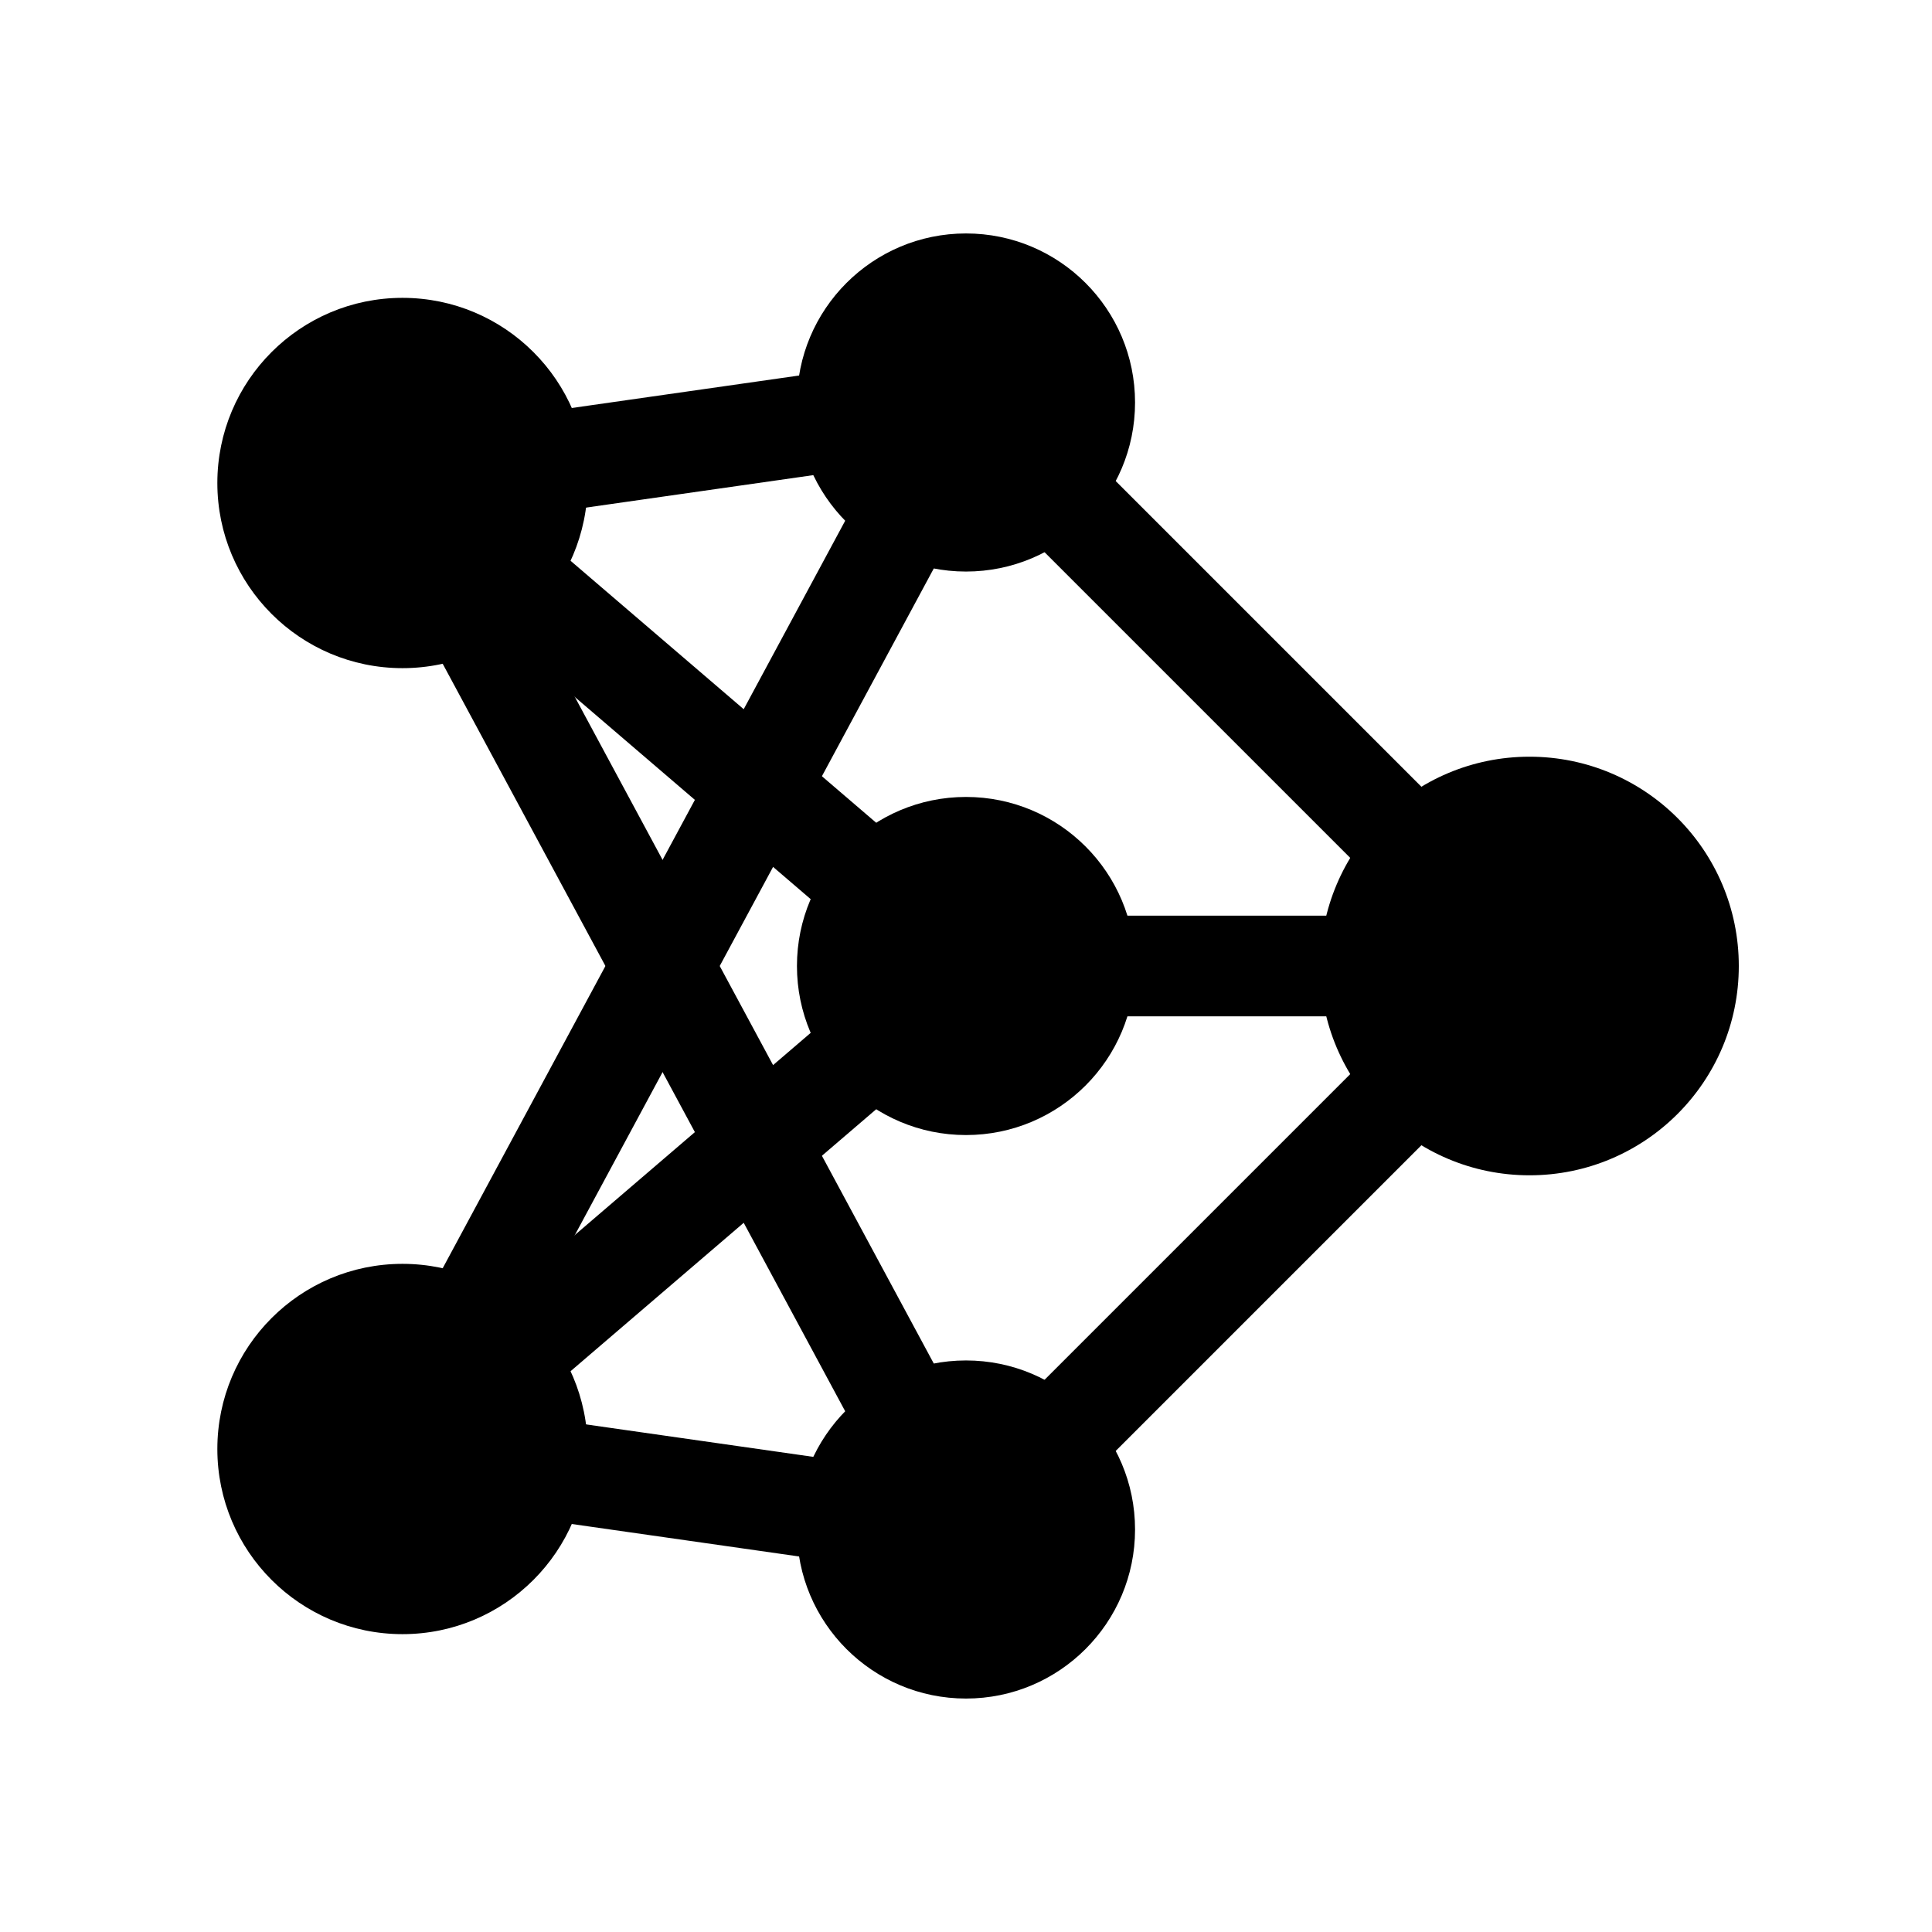
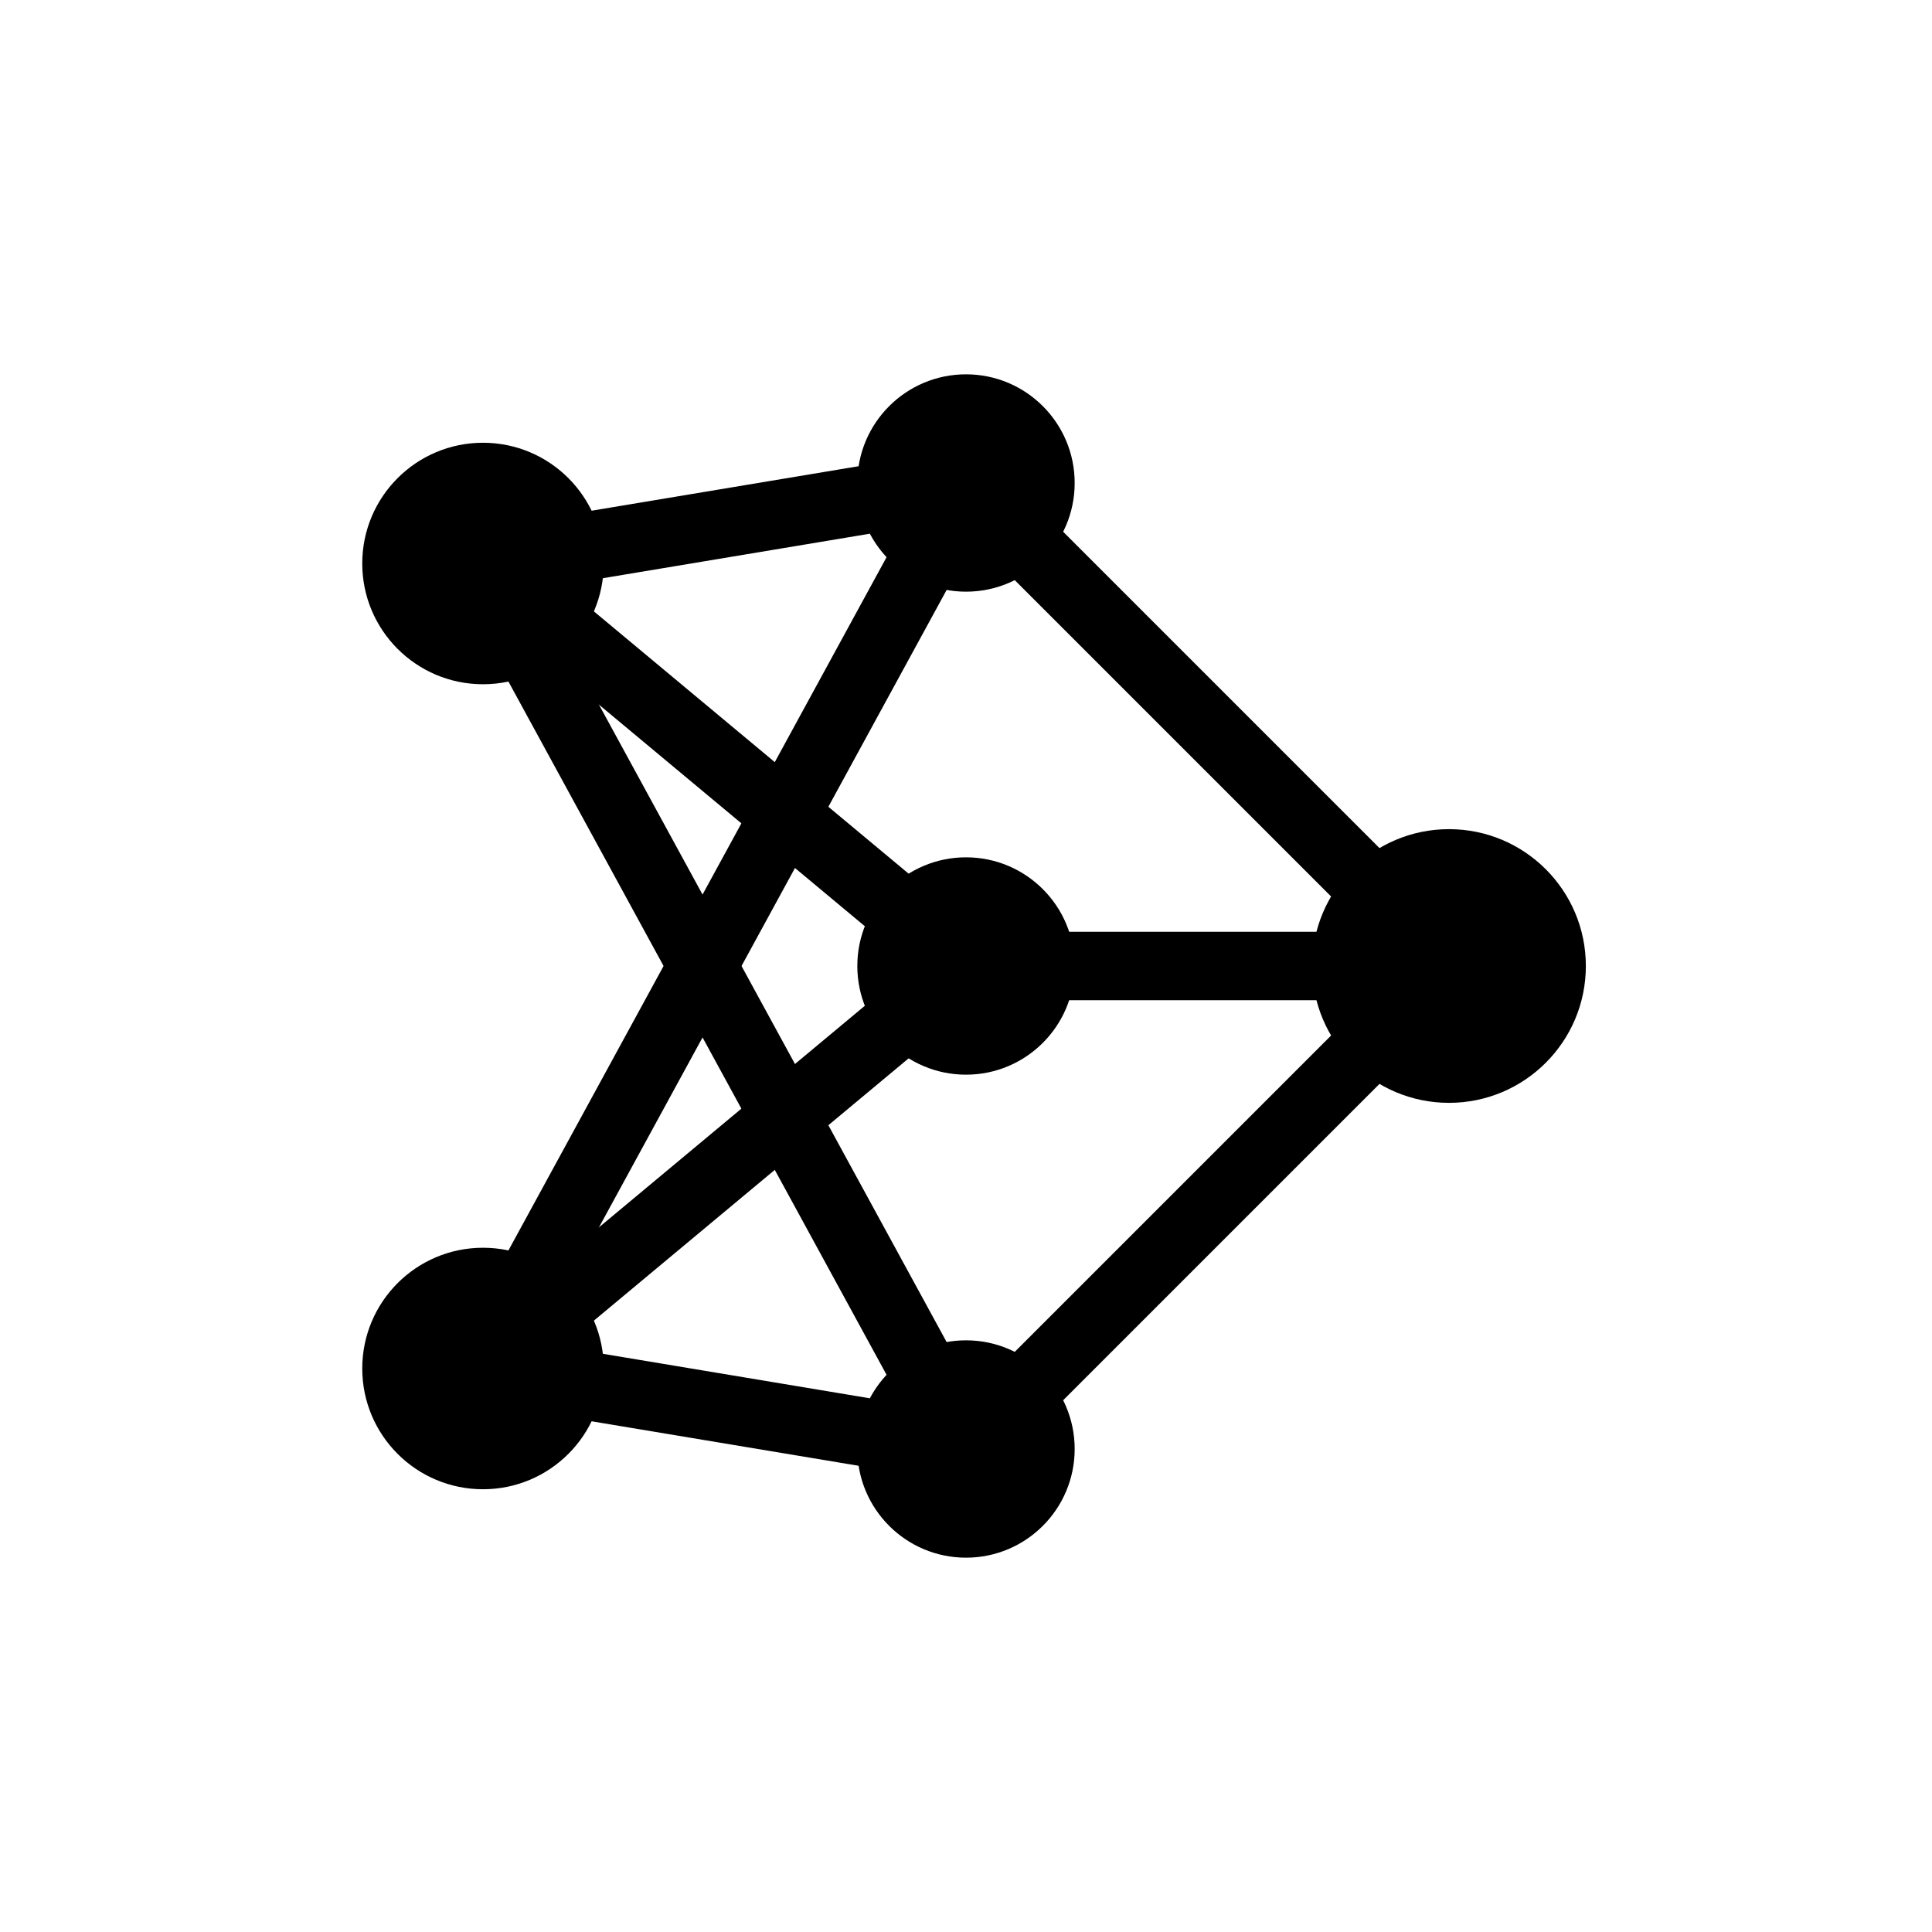
<svg xmlns="http://www.w3.org/2000/svg" viewBox="0 0 24 24">
-   <g fill="none" stroke="#000000" stroke-width="1.25" stroke-linecap="round">
-     <line x1="5" y1="6" x2="12" y2="5" />
-     <line x1="5" y1="6" x2="12" y2="12" />
-     <line x1="5" y1="6" x2="12" y2="19" />
-     <line x1="5" y1="18" x2="12" y2="5" />
-     <line x1="5" y1="18" x2="12" y2="12" />
-     <line x1="5" y1="18" x2="12" y2="19" />
-     <line x1="12" y1="5" x2="19" y2="12" />
-     <line x1="12" y1="12" x2="19" y2="12" />
-     <line x1="12" y1="19" x2="19" y2="12" />
+   <g fill="none" stroke="#000000" stroke-width="0.85" stroke-linecap="round">
+     <line x1="6" y1="7" x2="12" y2="6" />
+     <line x1="6" y1="7" x2="12" y2="12" />
+     <line x1="6" y1="7" x2="12" y2="18" />
+     <line x1="6" y1="17" x2="12" y2="6" />
+     <line x1="6" y1="17" x2="12" y2="12" />
+     <line x1="6" y1="17" x2="12" y2="18" />
+     <line x1="12" y1="6" x2="18" y2="12" />
+     <line x1="12" y1="12" x2="18" y2="12" />
+     <line x1="12" y1="18" x2="18" y2="12" />
  </g>
  <g fill="#000000">
-     <circle cx="5" cy="6" r="2.3" />
-     <circle cx="5" cy="18" r="2.3" />
-     <circle cx="12" cy="5" r="2.1" />
-     <circle cx="12" cy="12" r="2.1" />
-     <circle cx="12" cy="19" r="2.1" />
-     <circle cx="19" cy="12" r="2.6" />
+     <circle cx="6" cy="7" r="1.5" />
+     <circle cx="6" cy="17" r="1.5" />
+     <circle cx="12" cy="6" r="1.35" />
+     <circle cx="12" cy="12" r="1.35" />
+     <circle cx="12" cy="18" r="1.35" />
+     <circle cx="18" cy="12" r="1.7" />
  </g>
</svg>
